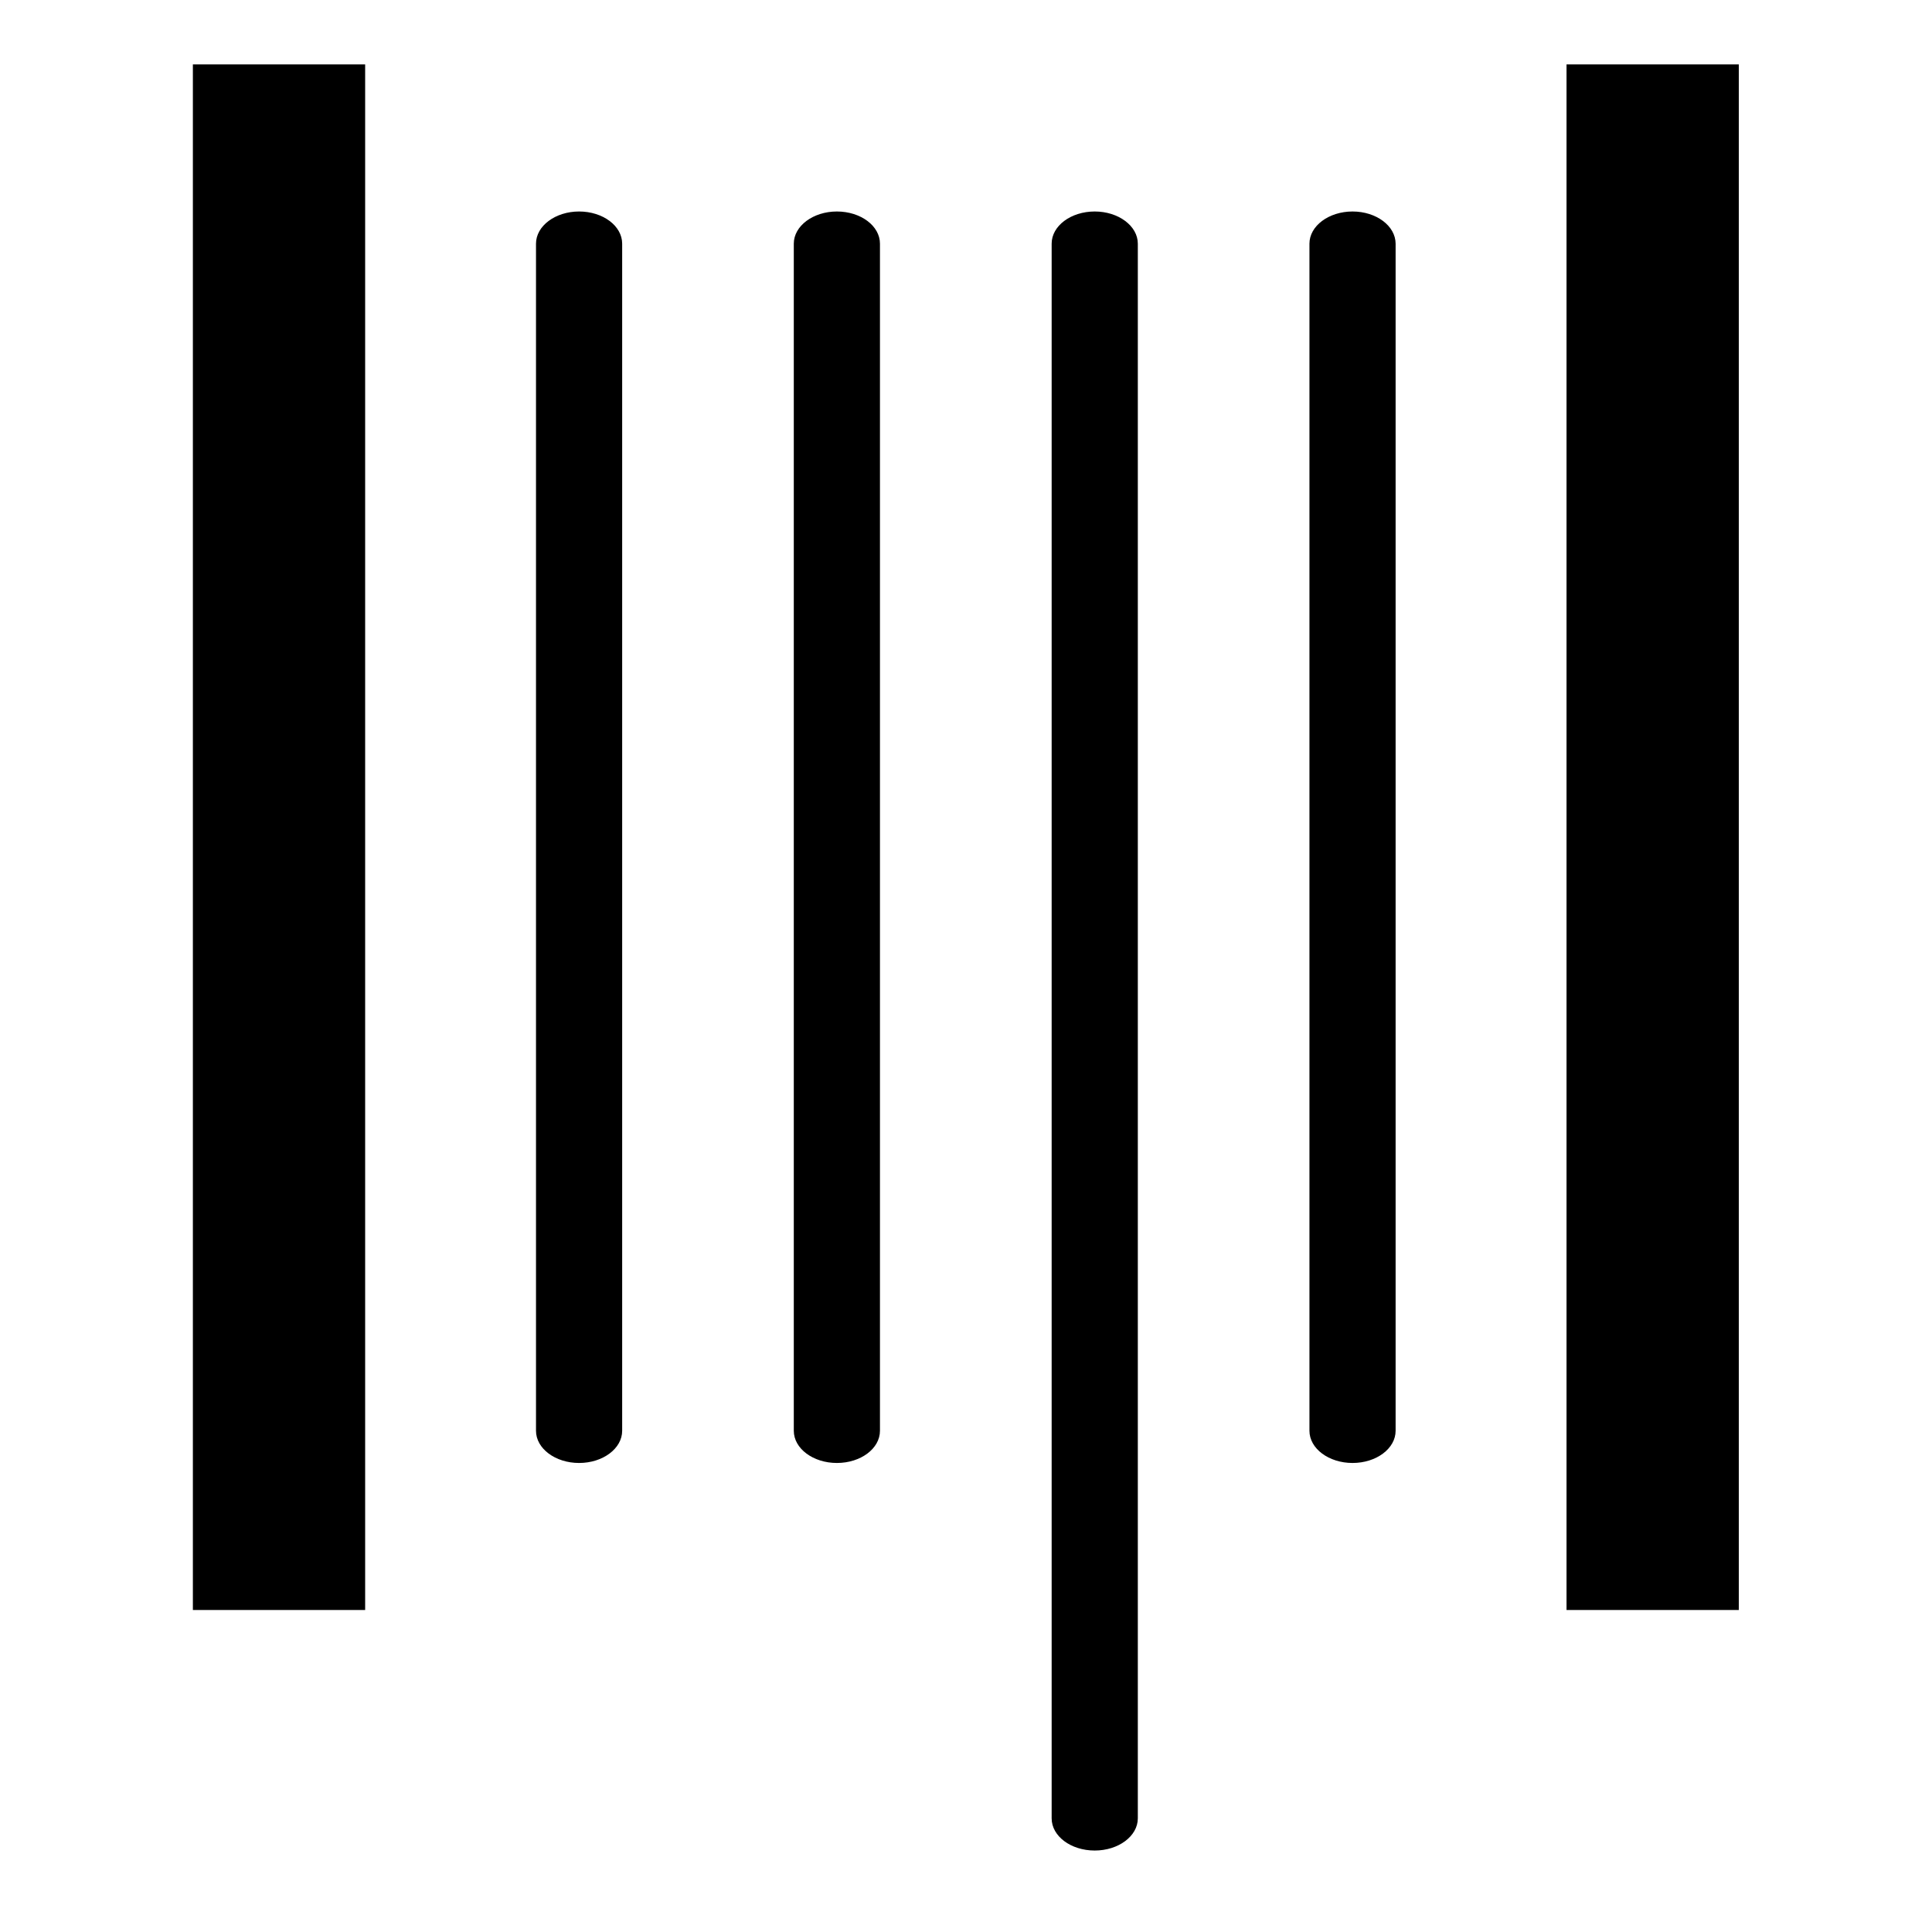
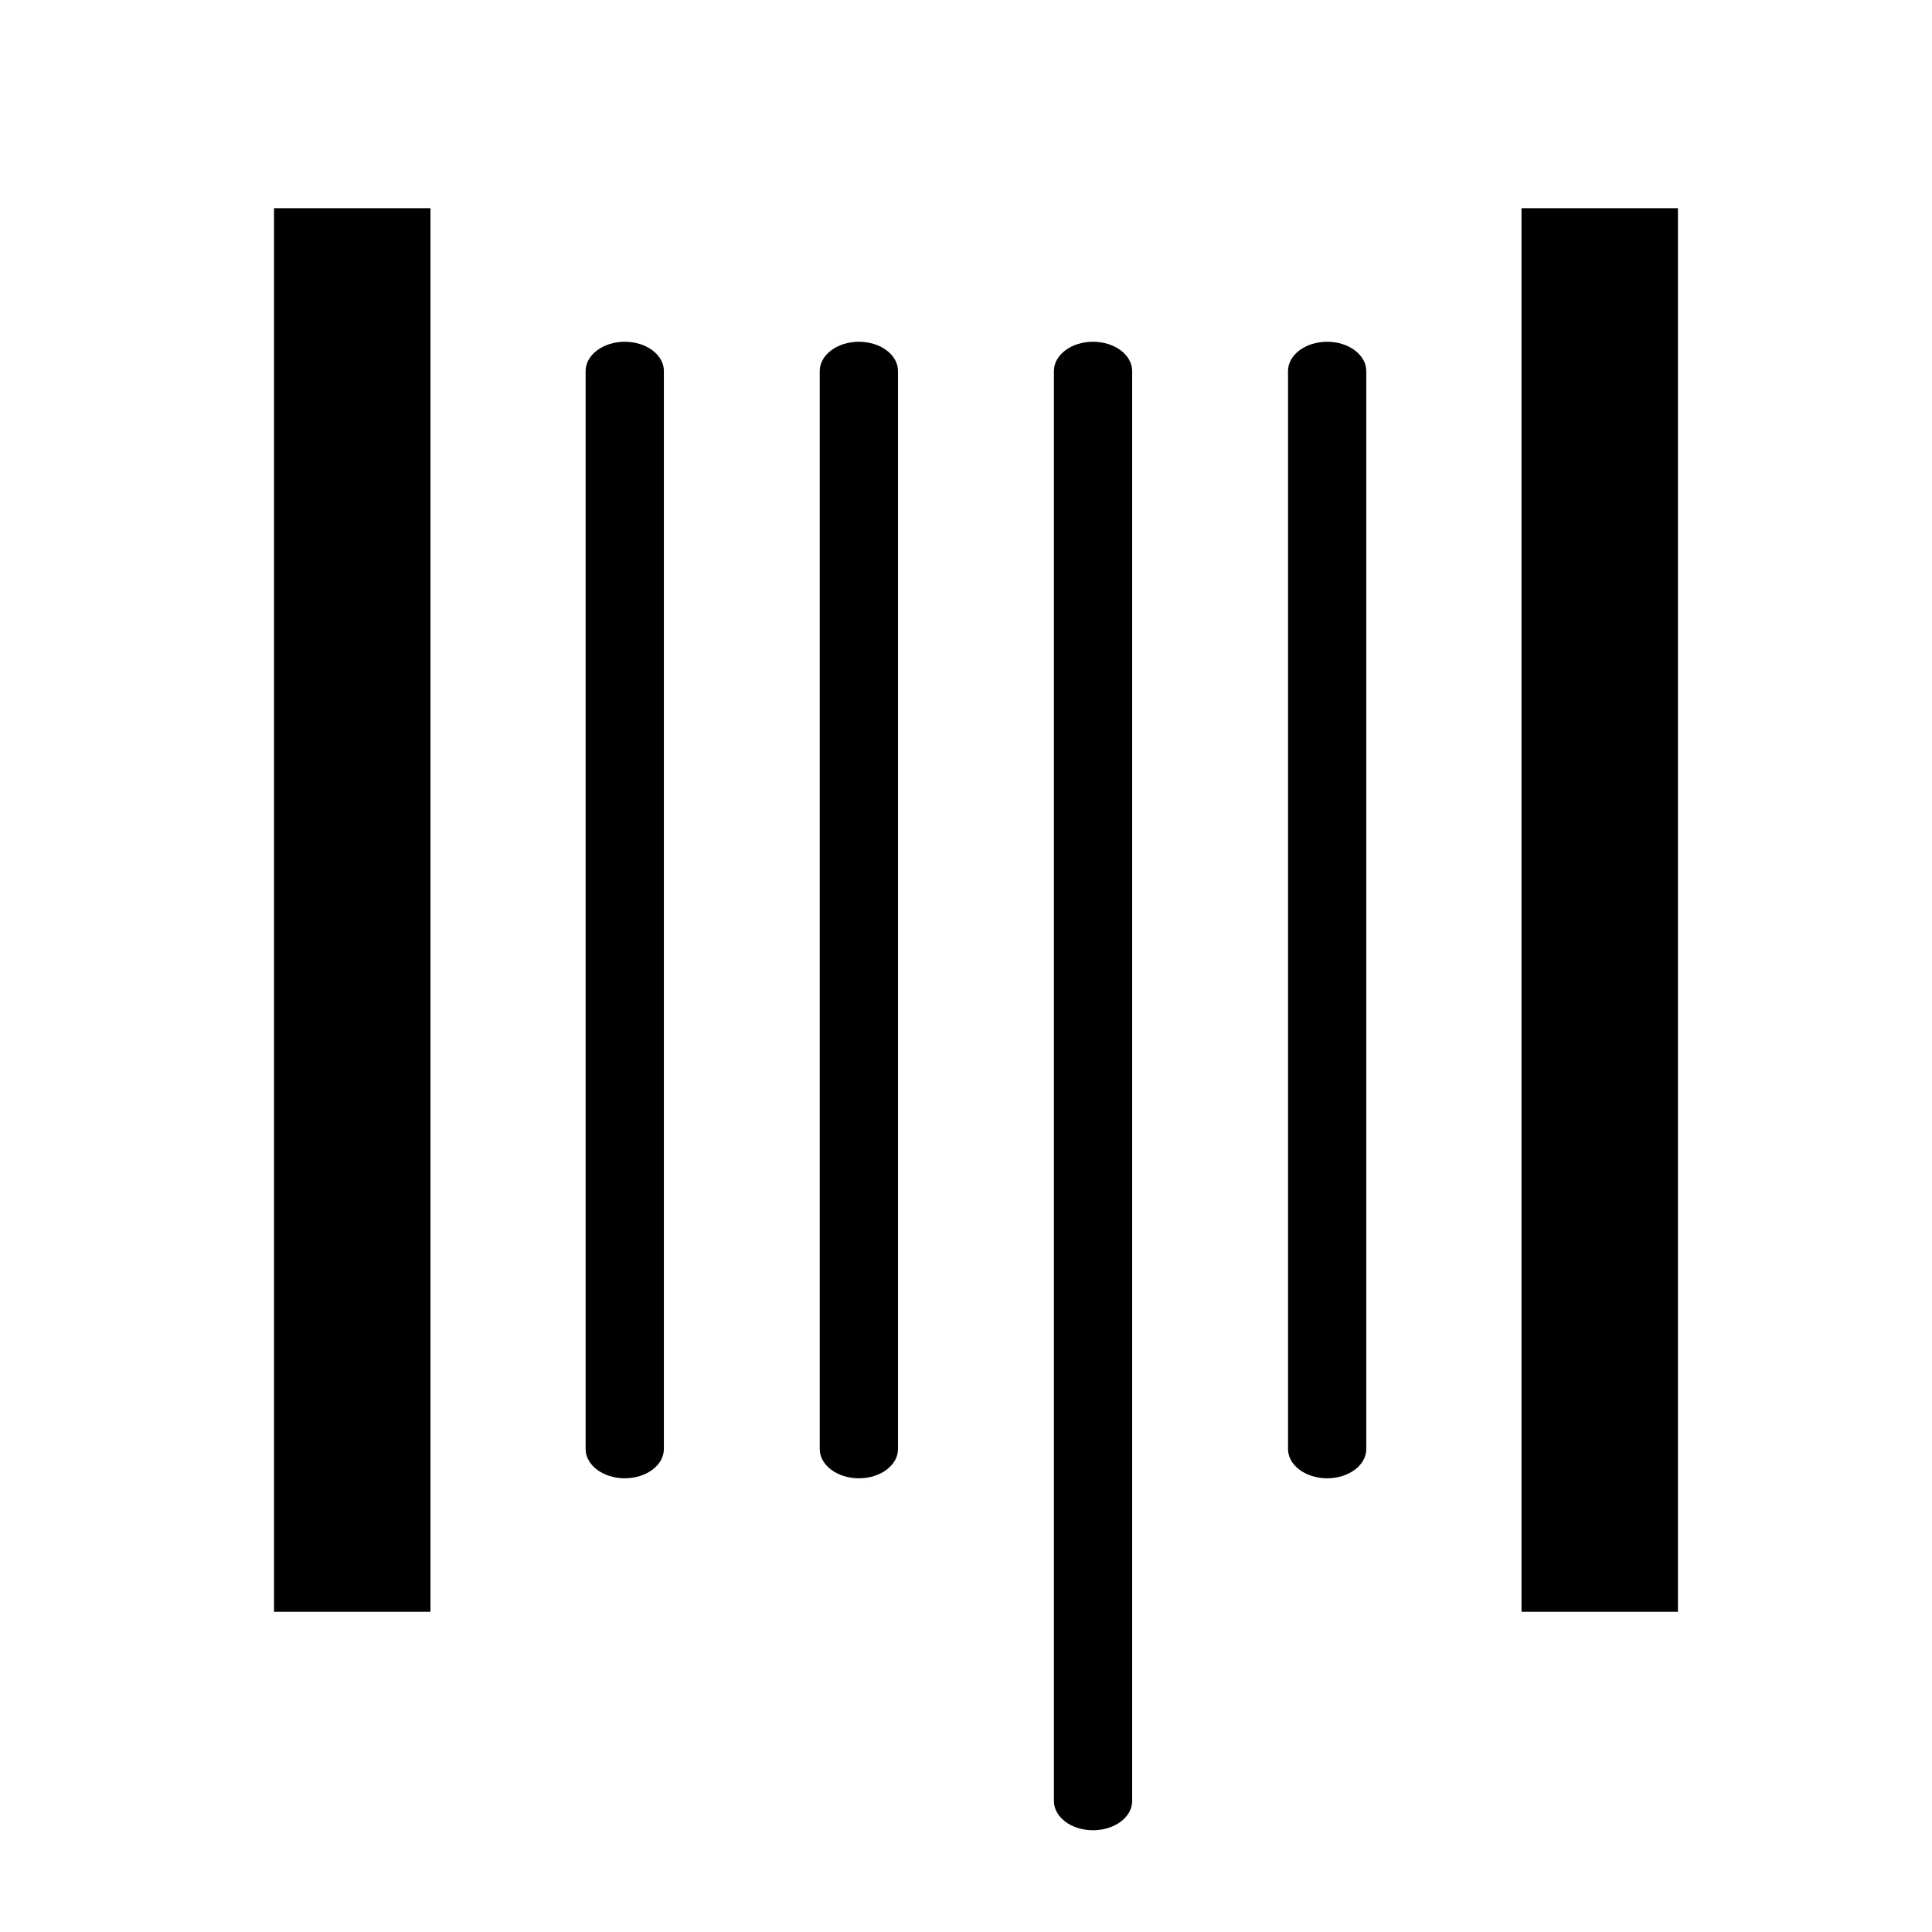
- <svg xmlns="http://www.w3.org/2000/svg" viewBox="0 0 30 30">
-   <switch>
-     <g>
-       <path d="M2.995 1H5.67v24H2.995zm21.33 0H27v24h-2.675zM8.992 3.284c-.368 0-.669.224-.669.5v18.433c0 .276.3.5.669.5.369 0 .669-.224.669-.5V3.784c0-.276-.299-.5-.669-.5m4.003 0c-.368 0-.669.224-.669.5v18.433c0 .276.3.5.669.5.371 0 .669-.224.669-.5V3.784c0-.276-.298-.5-.669-.5m4.004 0c-.371 0-.669.224-.669.5v24.451c0 .277.298.5.669.5.368 0 .669-.223.669-.5V3.784c0-.276-.301-.5-.669-.5m4.003 0c-.368 0-.669.224-.669.5v18.433c0 .276.3.5.669.5.37 0 .669-.224.669-.5V3.784c-.001-.276-.3-.5-.669-.5" />
+ <svg xmlns="http://www.w3.org/2000/svg" viewBox="0 0 30 30" id="svg2" version="1.1">
+   <defs id="defs12" />
+   <switch id="switch4" transform="matrix(0.9081489,0,0,0.9081489,1.535029,2.324358)">
+     <g id="g6">
+       <path d="m 2.995,1 2.675,0 0,24 -2.675,0 z M 24.325,1 27,1 27,25 24.325,25 Z M 8.992,3.284 c -0.368,0 -0.669,0.224 -0.669,0.5 l 0,18.433 c 0,0.276 0.3,0.5 0.669,0.5 0.369,0 0.669,-0.224 0.669,-0.5 l 0,-18.433 c 0,-0.276 -0.299,-0.5 -0.669,-0.5 m 4.003,0 c -0.368,0 -0.669,0.224 -0.669,0.5 l 0,18.433 c 0,0.276 0.3,0.5 0.669,0.5 0.371,0 0.669,-0.224 0.669,-0.5 l 0,-18.433 c 0,-0.276 -0.298,-0.5 -0.669,-0.5 m 4.004,0 c -0.371,0 -0.669,0.224 -0.669,0.5 l 0,24.451 c 0,0.277 0.298,0.5 0.669,0.5 0.368,0 0.669,-0.223 0.669,-0.5 l 0,-24.451 c 0,-0.276 -0.301,-0.5 -0.669,-0.5 m 4.003,0 c -0.368,0 -0.669,0.224 -0.669,0.5 l 0,18.433 c 0,0.276 0.3,0.5 0.669,0.5 0.37,0 0.669,-0.224 0.669,-0.5 l 0,-18.433 c -10e-4,-0.276 -0.3,-0.5 -0.669,-0.5" id="path8" />
    </g>
  </switch>
</svg>
